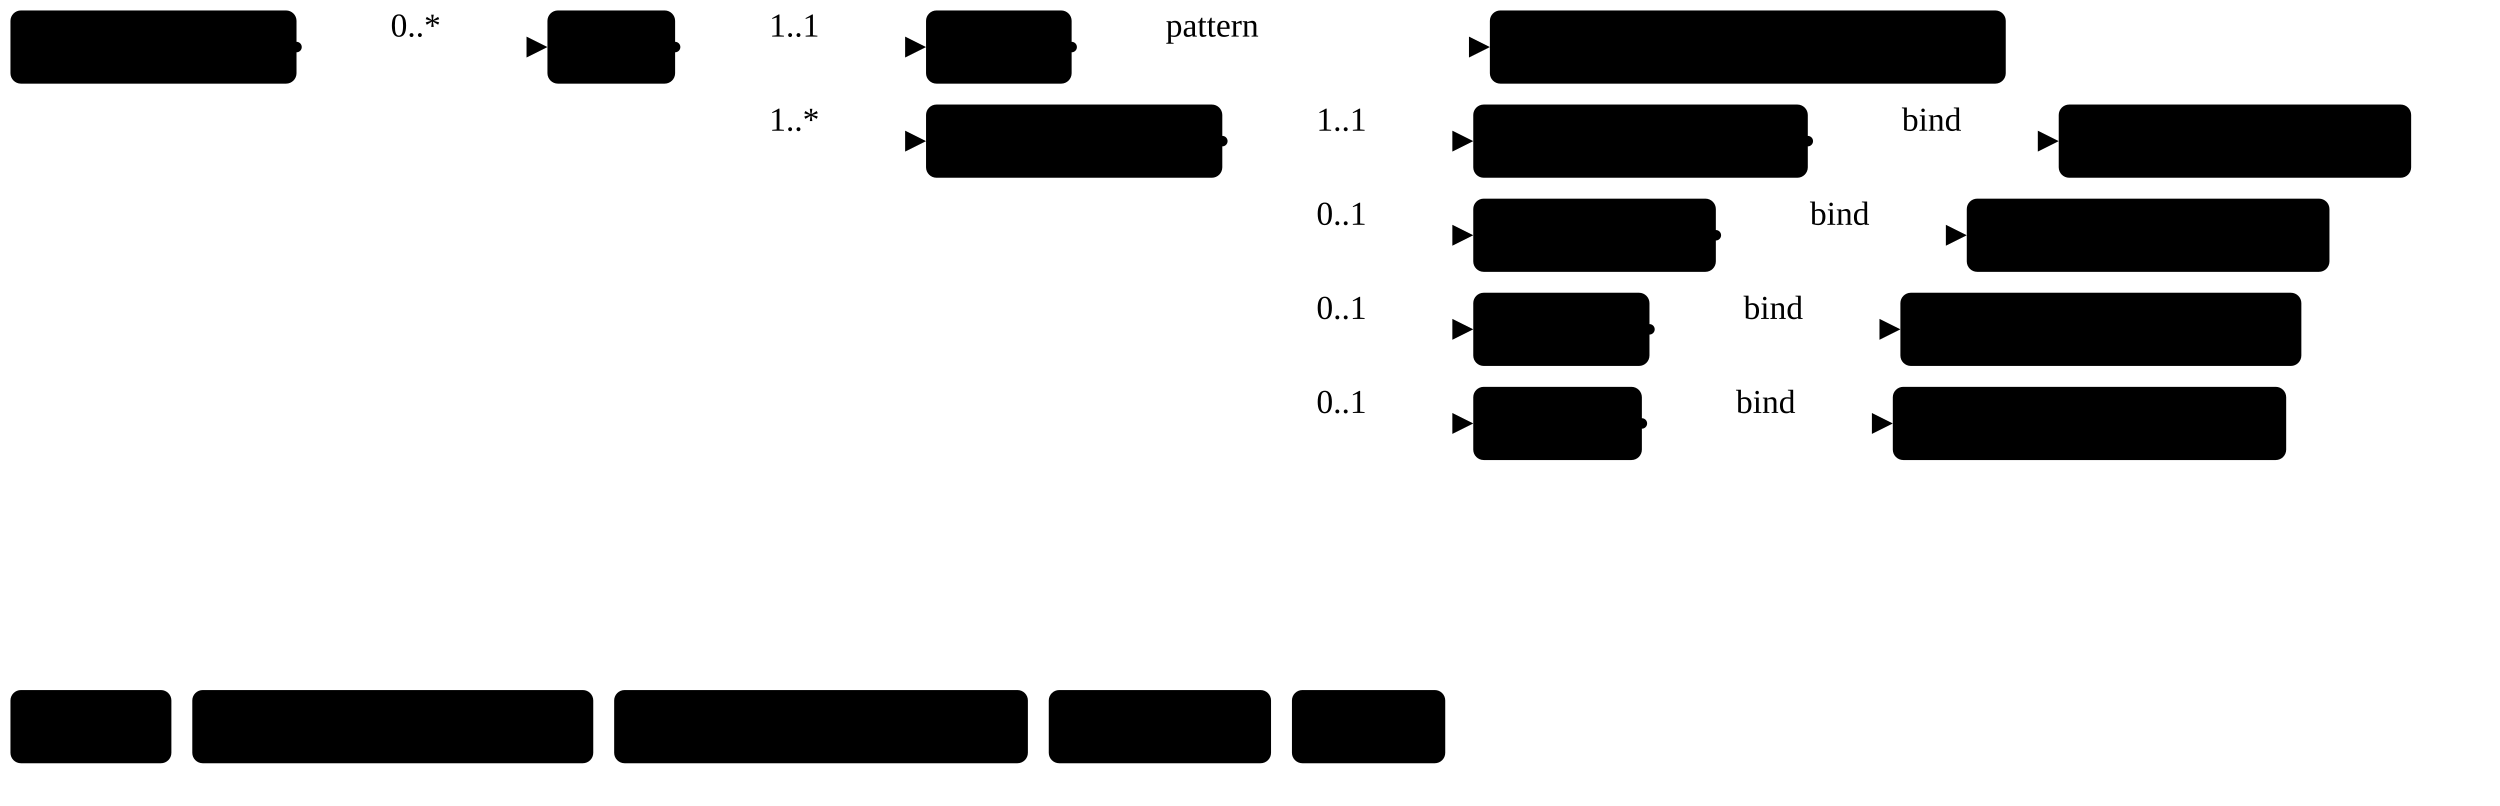
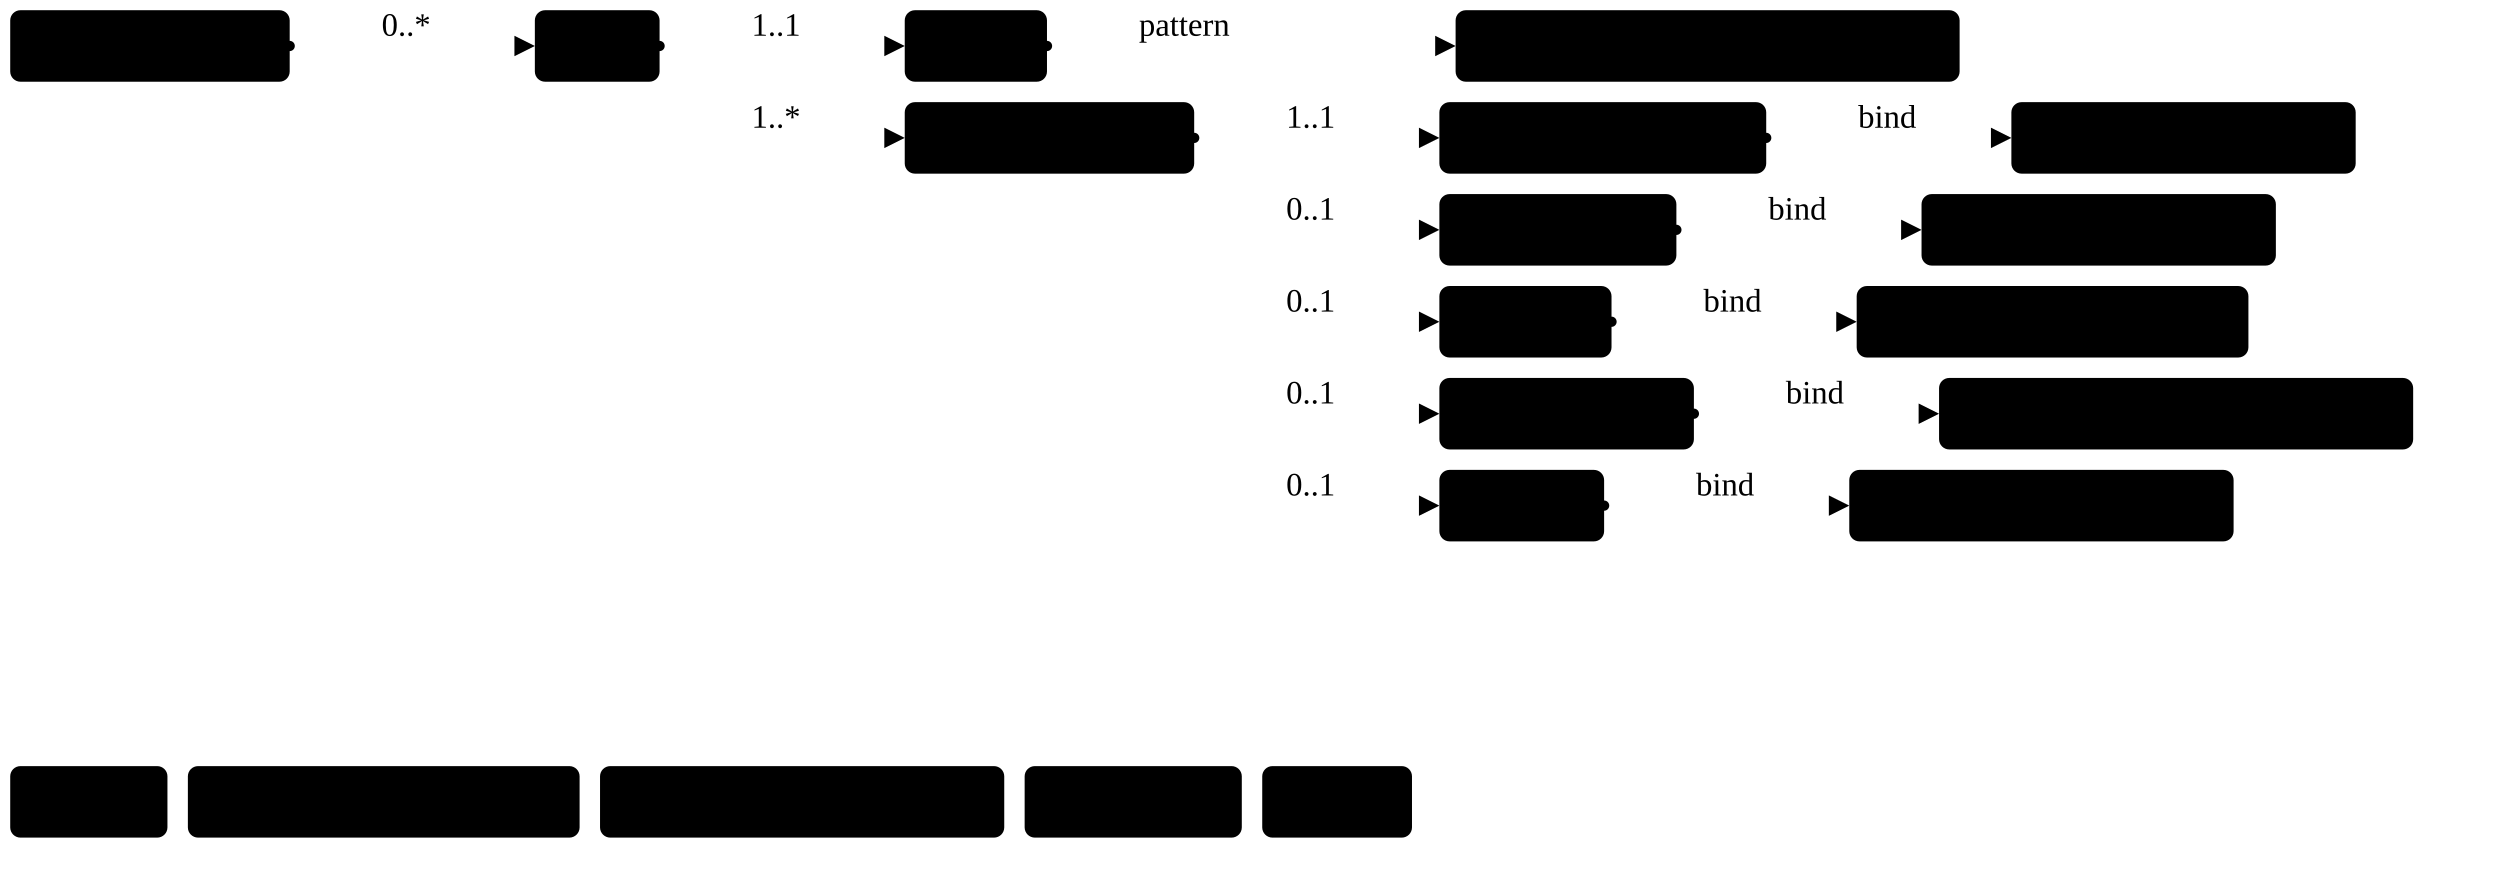
- <svg xmlns="http://www.w3.org/2000/svg" version="1.1" width="896.67" height="288.75">
+ <svg xmlns="http://www.w3.org/2000/svg" version="1.1" width="917.78" height="322.5">
  <defs>
    <marker id="arrowStart" markerWidth="3.75" markerHeight="3.75" markerUnits="px" refX="1.88" refY="1.88">
      <circle class="connector" cx="1.88" cy="1.88" r="1.88" />
    </marker>
    <marker id="arrowEnd" markerWidth="7.5" markerHeight="7.5" markerUnits="px" refX="7.5" refY="3.75">
      <polygon class="connector" points="0 0 7.5 3.75 0 7.5" />
    </marker>
  </defs>
  <g>
    <g transform="translate(3.75 3.75)">
      <a href="StructureDefinition-MGFinding.html" target="_top">
        <rect class="profile" x="0" y="0" width="102.6" height="26.25" rx="3.75" ry="3.75" />
      </a>
      <a href="StructureDefinition-MGFinding.html" target="_top">
        <text x="5.62" y="18.75" text-anchor="left" class="profile">Mg Findings</text>
      </a>
    </g>
    <line class="connector" marker-end="url(#arrowEnd)" x1="136.35" y1="16.88" x2="196.35" y2="16.88" />
    <text x="140.1" y="13.12" text-anchor="right" class="lhsText">0..*</text>
    <line class="connector" marker-start="url(#arrowStart)" x1="106.35" y1="16.88" x2="136.35" y2="16.88" />
    <line class="connector" x1="136.35" y1="16.88" x2="136.35" y2="16.88" />
  </g>
  <g>
    <g transform="translate(196.35 3.75)">
      <a href="StructureDefinition-CystAbnormality.html" target="_top">
        <rect class="focus" x="0" y="0" width="45.79" height="26.25" rx="3.75" ry="3.75" />
      </a>
      <a href="StructureDefinition-CystAbnormality.html" target="_top">
        <text x="5.62" y="18.75" text-anchor="left" class="focus">Cyst</text>
      </a>
    </g>
    <line class="connector" marker-end="url(#arrowEnd)" x1="272.14" y1="16.88" x2="332.14" y2="16.88" />
    <text x="275.89" y="13.12" text-anchor="right" class="lhsText">1..1</text>
    <line class="connector" marker-end="url(#arrowEnd)" x1="272.14" y1="50.62" x2="332.14" y2="50.62" />
    <text x="275.89" y="46.88" text-anchor="right" class="lhsText">1..*</text>
    <line class="connector" marker-start="url(#arrowStart)" x1="242.14" y1="16.88" x2="272.14" y2="16.88" />
    <line class="connector" x1="272.14" y1="16.88" x2="272.14" y2="50.62" />
  </g>
  <g>
    <g transform="translate(332.14 3.75)">
      <a href="StructureDefinition-CystAbnormality-definitions.html#Observation.code" target="_top">
        <rect class="element" x="0" y="0" width="52.22" height="26.25" rx="3.75" ry="3.75" />
      </a>
      <a href="StructureDefinition-CystAbnormality-definitions.html#Observation.code" target="_top">
        <text x="5.62" y="18.75" text-anchor="left" class="element">Code</text>
      </a>
    </g>
    <line class="connector" marker-end="url(#arrowEnd)" x1="414.37" y1="16.88" x2="534.37" y2="16.88" />
    <text x="418.12" y="13.12" text-anchor="right" class="lhsText">pattern </text>
    <line class="connector" marker-start="url(#arrowStart)" x1="384.37" y1="16.88" x2="414.37" y2="16.88" />
    <line class="connector" x1="414.37" y1="16.88" x2="414.37" y2="16.88" />
  </g>
  <g>
    <g transform="translate(534.37 3.75)">
      <a href="CodeSystem-RadLexCDE.html" target="_top">
        <rect class="value" x="0" y="0" width="185.03" height="26.25" rx="3.75" ry="3.75" />
      </a>
      <a href="CodeSystem-RadLexCDE.html" target="_top">
        <text x="5.62" y="18.75" text-anchor="left" class="value">RadLexCDE#RDE1575</text>
      </a>
    </g>
  </g>
  <g>
    <g transform="translate(332.14 37.5)">
      <a href="StructureDefinition-CystAbnormality-definitions.html#Observation.component" target="_top">
        <rect class="element" x="0" y="0" width="106.26" height="26.25" rx="3.75" ry="3.75" />
      </a>
      <a href="StructureDefinition-CystAbnormality-definitions.html#Observation.component" target="_top">
        <text x="5.62" y="18.75" text-anchor="left" class="element">Components</text>
      </a>
    </g>
    <line class="connector" marker-end="url(#arrowEnd)" x1="468.41" y1="50.62" x2="528.41" y2="50.62" />
    <text x="472.16" y="46.88" text-anchor="right" class="lhsText">1..1</text>
    <line class="connector" marker-end="url(#arrowEnd)" x1="468.41" y1="84.38" x2="528.41" y2="84.38" />
    <text x="472.16" y="80.62" text-anchor="right" class="lhsText">0..1</text>
    <line class="connector" marker-end="url(#arrowEnd)" x1="468.41" y1="118.12" x2="528.41" y2="118.12" />
    <text x="472.16" y="114.38" text-anchor="right" class="lhsText">0..1</text>
    <line class="connector" marker-end="url(#arrowEnd)" x1="468.41" y1="151.88" x2="528.41" y2="151.88" />
    <text x="472.16" y="148.12" text-anchor="right" class="lhsText">0..1</text>
+     <line class="connector" marker-end="url(#arrowEnd)" x1="468.41" y1="185.62" x2="528.41" y2="185.62" />
+     <text x="472.16" y="181.88" text-anchor="right" class="lhsText">0..1</text>
    <line class="connector" marker-start="url(#arrowStart)" x1="438.41" y1="50.62" x2="468.41" y2="50.62" />
-     <line class="connector" x1="468.41" y1="50.62" x2="468.41" y2="151.88" />
+     <line class="connector" x1="468.41" y1="50.62" x2="468.41" y2="185.62" />
  </g>
  <g>
    <g transform="translate(528.41 37.5)">
      <a href="StructureDefinition-CystAbnormality-definitions.html#Observation.component:cystPresence" target="_top">
        <rect class="element" x="0" y="0" width="119.99" height="26.25" rx="3.75" ry="3.75" />
      </a>
      <a href="StructureDefinition-CystAbnormality-definitions.html#Observation.component:cystPresence" target="_top">
        <text x="5.62" y="18.75" text-anchor="left" class="element">Cyst Presence</text>
      </a>
    </g>
    <line class="connector" marker-end="url(#arrowEnd)" x1="678.4" y1="50.62" x2="738.4" y2="50.62" />
    <text x="682.15" y="46.88" text-anchor="right" class="lhsText">bind</text>
    <line class="connector" marker-start="url(#arrowStart)" x1="648.4" y1="50.62" x2="678.4" y2="50.62" />
    <line class="connector" x1="678.4" y1="50.62" x2="678.4" y2="50.62" />
  </g>
  <g>
    <g transform="translate(738.4 37.5)">
      <a href="ValueSet-rde1575-cyst.html" target="_top">
        <rect class="valueSet" x="0" y="0" width="126.4" height="26.25" rx="3.75" ry="3.75" />
      </a>
      <a href="ValueSet-rde1575-cyst.html" target="_top">
        <text x="5.62" y="18.75" text-anchor="left" class="valueSet">RDE1575_Cyst</text>
      </a>
    </g>
  </g>
  <g>
    <g transform="translate(528.41 71.25)">
      <a href="StructureDefinition-CystAbnormality-definitions.html#Observation.component:cystType" target="_top">
        <rect class="element" x="0" y="0" width="87.01" height="26.25" rx="3.75" ry="3.75" />
      </a>
      <a href="StructureDefinition-CystAbnormality-definitions.html#Observation.component:cystType" target="_top">
        <text x="5.62" y="18.75" text-anchor="left" class="element">Cyst Type</text>
      </a>
    </g>
    <line class="connector" marker-end="url(#arrowEnd)" x1="645.42" y1="84.38" x2="705.42" y2="84.38" />
    <text x="649.17" y="80.62" text-anchor="right" class="lhsText">bind</text>
    <line class="connector" marker-start="url(#arrowStart)" x1="615.42" y1="84.38" x2="645.42" y2="84.38" />
    <line class="connector" x1="645.42" y1="84.38" x2="645.42" y2="84.38" />
  </g>
  <g>
    <g transform="translate(705.42 71.25)">
      <a href="ValueSet-rde1577-type.html" target="_top">
        <rect class="valueSet" x="0" y="0" width="130.08" height="26.25" rx="3.75" ry="3.75" />
      </a>
      <a href="ValueSet-rde1577-type.html" target="_top">
        <text x="5.62" y="18.75" text-anchor="left" class="valueSet">RDE1577_Type</text>
      </a>
    </g>
  </g>
  <g>
    <g transform="translate(528.41 105)">
      <a href="StructureDefinition-CystAbnormality-definitions.html#Observation.component:margin" target="_top">
        <rect class="element" x="0" y="0" width="63.2" height="26.25" rx="3.75" ry="3.75" />
      </a>
      <a href="StructureDefinition-CystAbnormality-definitions.html#Observation.component:margin" target="_top">
        <text x="5.62" y="18.75" text-anchor="left" class="element">Margin</text>
      </a>
    </g>
    <line class="connector" marker-end="url(#arrowEnd)" x1="621.61" y1="118.12" x2="681.61" y2="118.12" />
    <text x="625.36" y="114.38" text-anchor="right" class="lhsText">bind</text>
    <line class="connector" marker-start="url(#arrowStart)" x1="591.61" y1="118.12" x2="621.61" y2="118.12" />
    <line class="connector" x1="621.61" y1="118.12" x2="621.61" y2="118.12" />
  </g>
  <g>
    <g transform="translate(681.61 105)">
      <a href="ValueSet-rde1579-margin.html" target="_top">
        <rect class="valueSet" x="0" y="0" width="143.81" height="26.25" rx="3.75" ry="3.75" />
      </a>
      <a href="ValueSet-rde1579-margin.html" target="_top">
        <text x="5.62" y="18.75" text-anchor="left" class="valueSet">RDE1579_Margin</text>
      </a>
    </g>
  </g>
  <g>
    <g transform="translate(528.41 138.75)">
+       <a href="StructureDefinition-CystAbnormality-definitions.html#Observation.component:orientation" target="_top">
+         <rect class="element" x="0" y="0" width="93.44" height="26.25" rx="3.75" ry="3.75" />
+       </a>
+       <a href="StructureDefinition-CystAbnormality-definitions.html#Observation.component:orientation" target="_top">
+         <text x="5.62" y="18.75" text-anchor="left" class="element">Orientation</text>
+       </a>
+     </g>
+     <line class="connector" marker-end="url(#arrowEnd)" x1="651.85" y1="151.88" x2="711.85" y2="151.88" />
+     <text x="655.6" y="148.12" text-anchor="right" class="lhsText">bind</text>
+     <line class="connector" marker-start="url(#arrowStart)" x1="621.85" y1="151.88" x2="651.85" y2="151.88" />
+     <line class="connector" x1="651.85" y1="151.88" x2="651.85" y2="151.88" />
+   </g>
+   <g>
+     <g transform="translate(711.85 138.75)">
+       <a href="ValueSet-rde1580-orientation.html" target="_top">
+         <rect class="valueSet" x="0" y="0" width="174.05" height="26.25" rx="3.75" ry="3.75" />
+       </a>
+       <a href="ValueSet-rde1580-orientation.html" target="_top">
+         <text x="5.62" y="18.75" text-anchor="left" class="valueSet">RDE1580_Orientation</text>
+       </a>
+     </g>
+   </g>
+   <g>
+     <g transform="translate(528.41 172.5)">
      <a href="StructureDefinition-CystAbnormality-definitions.html#Observation.component:shape" target="_top">
        <rect class="element" x="0" y="0" width="60.48" height="26.25" rx="3.75" ry="3.75" />
      </a>
      <a href="StructureDefinition-CystAbnormality-definitions.html#Observation.component:shape" target="_top">
        <text x="5.62" y="18.75" text-anchor="left" class="element">Shape</text>
      </a>
    </g>
-     <line class="connector" marker-end="url(#arrowEnd)" x1="618.89" y1="151.88" x2="678.89" y2="151.88" />
-     <text x="622.64" y="148.12" text-anchor="right" class="lhsText">bind</text>
-     <line class="connector" marker-start="url(#arrowStart)" x1="588.89" y1="151.88" x2="618.89" y2="151.88" />
-     <line class="connector" x1="618.89" y1="151.88" x2="618.89" y2="151.88" />
-   </g>
-   <g>
-     <g transform="translate(678.89 138.75)">
+     <line class="connector" marker-end="url(#arrowEnd)" x1="618.89" y1="185.62" x2="678.89" y2="185.62" />
+     <text x="622.64" y="181.88" text-anchor="right" class="lhsText">bind</text>
+     <line class="connector" marker-start="url(#arrowStart)" x1="588.89" y1="185.62" x2="618.89" y2="185.62" />
+     <line class="connector" x1="618.89" y1="185.62" x2="618.89" y2="185.62" />
+   </g>
+   <g>
+     <g transform="translate(678.89 172.5)">
      <a href="ValueSet-rde1576-shape.html" target="_top">
        <rect class="valueSet" x="0" y="0" width="141.09" height="26.25" rx="3.75" ry="3.75" />
      </a>
      <a href="ValueSet-rde1576-shape.html" target="_top">
        <text x="5.62" y="18.75" text-anchor="left" class="valueSet">RDE1576_Shape</text>
      </a>
    </g>
  </g>
  <g>
-     <g transform="translate(3.75 247.5)">
+     <g transform="translate(3.75 281.25)">
      <a target="_top">
        <rect class="focus" x="0" y="0" width="57.72" height="26.25" rx="3.75" ry="3.75" />
      </a>
      <a target="_top">
        <text x="5.62" y="18.75" text-anchor="left" class="focus">Focus</text>
      </a>
    </g>
-     <g transform="translate(68.97 247.5)">
+     <g transform="translate(68.97 281.25)">
      <a target="_top">
        <rect class="profile" x="0" y="0" width="143.81" height="26.25" rx="3.75" ry="3.75" />
      </a>
      <a target="_top">
        <text x="5.62" y="18.75" text-anchor="left" class="profile">Profiled Resource</text>
      </a>
    </g>
-     <g transform="translate(220.28 247.5)">
+     <g transform="translate(220.28 281.25)">
      <a target="_top">
        <rect class="element" x="0" y="0" width="148.39" height="26.25" rx="3.75" ry="3.75" />
      </a>
      <a target="_top">
        <text x="5.62" y="18.75" text-anchor="left" class="element">Resource Element</text>
      </a>
    </g>
-     <g transform="translate(376.16 247.5)">
+     <g transform="translate(376.16 281.25)">
      <a target="_top">
        <rect class="valueSet" x="0" y="0" width="79.72" height="26.25" rx="3.75" ry="3.75" />
      </a>
      <a target="_top">
        <text x="5.62" y="18.75" text-anchor="left" class="valueSet">ValueSet</text>
      </a>
    </g>
-     <g transform="translate(463.38 247.5)">
+     <g transform="translate(463.38 281.25)">
      <a target="_top">
        <rect class="value" x="0" y="0" width="54.98" height="26.25" rx="3.75" ry="3.75" />
      </a>
      <a target="_top">
        <text x="5.62" y="18.75" text-anchor="left" class="value">Value</text>
      </a>
    </g>
  </g>
</svg>
